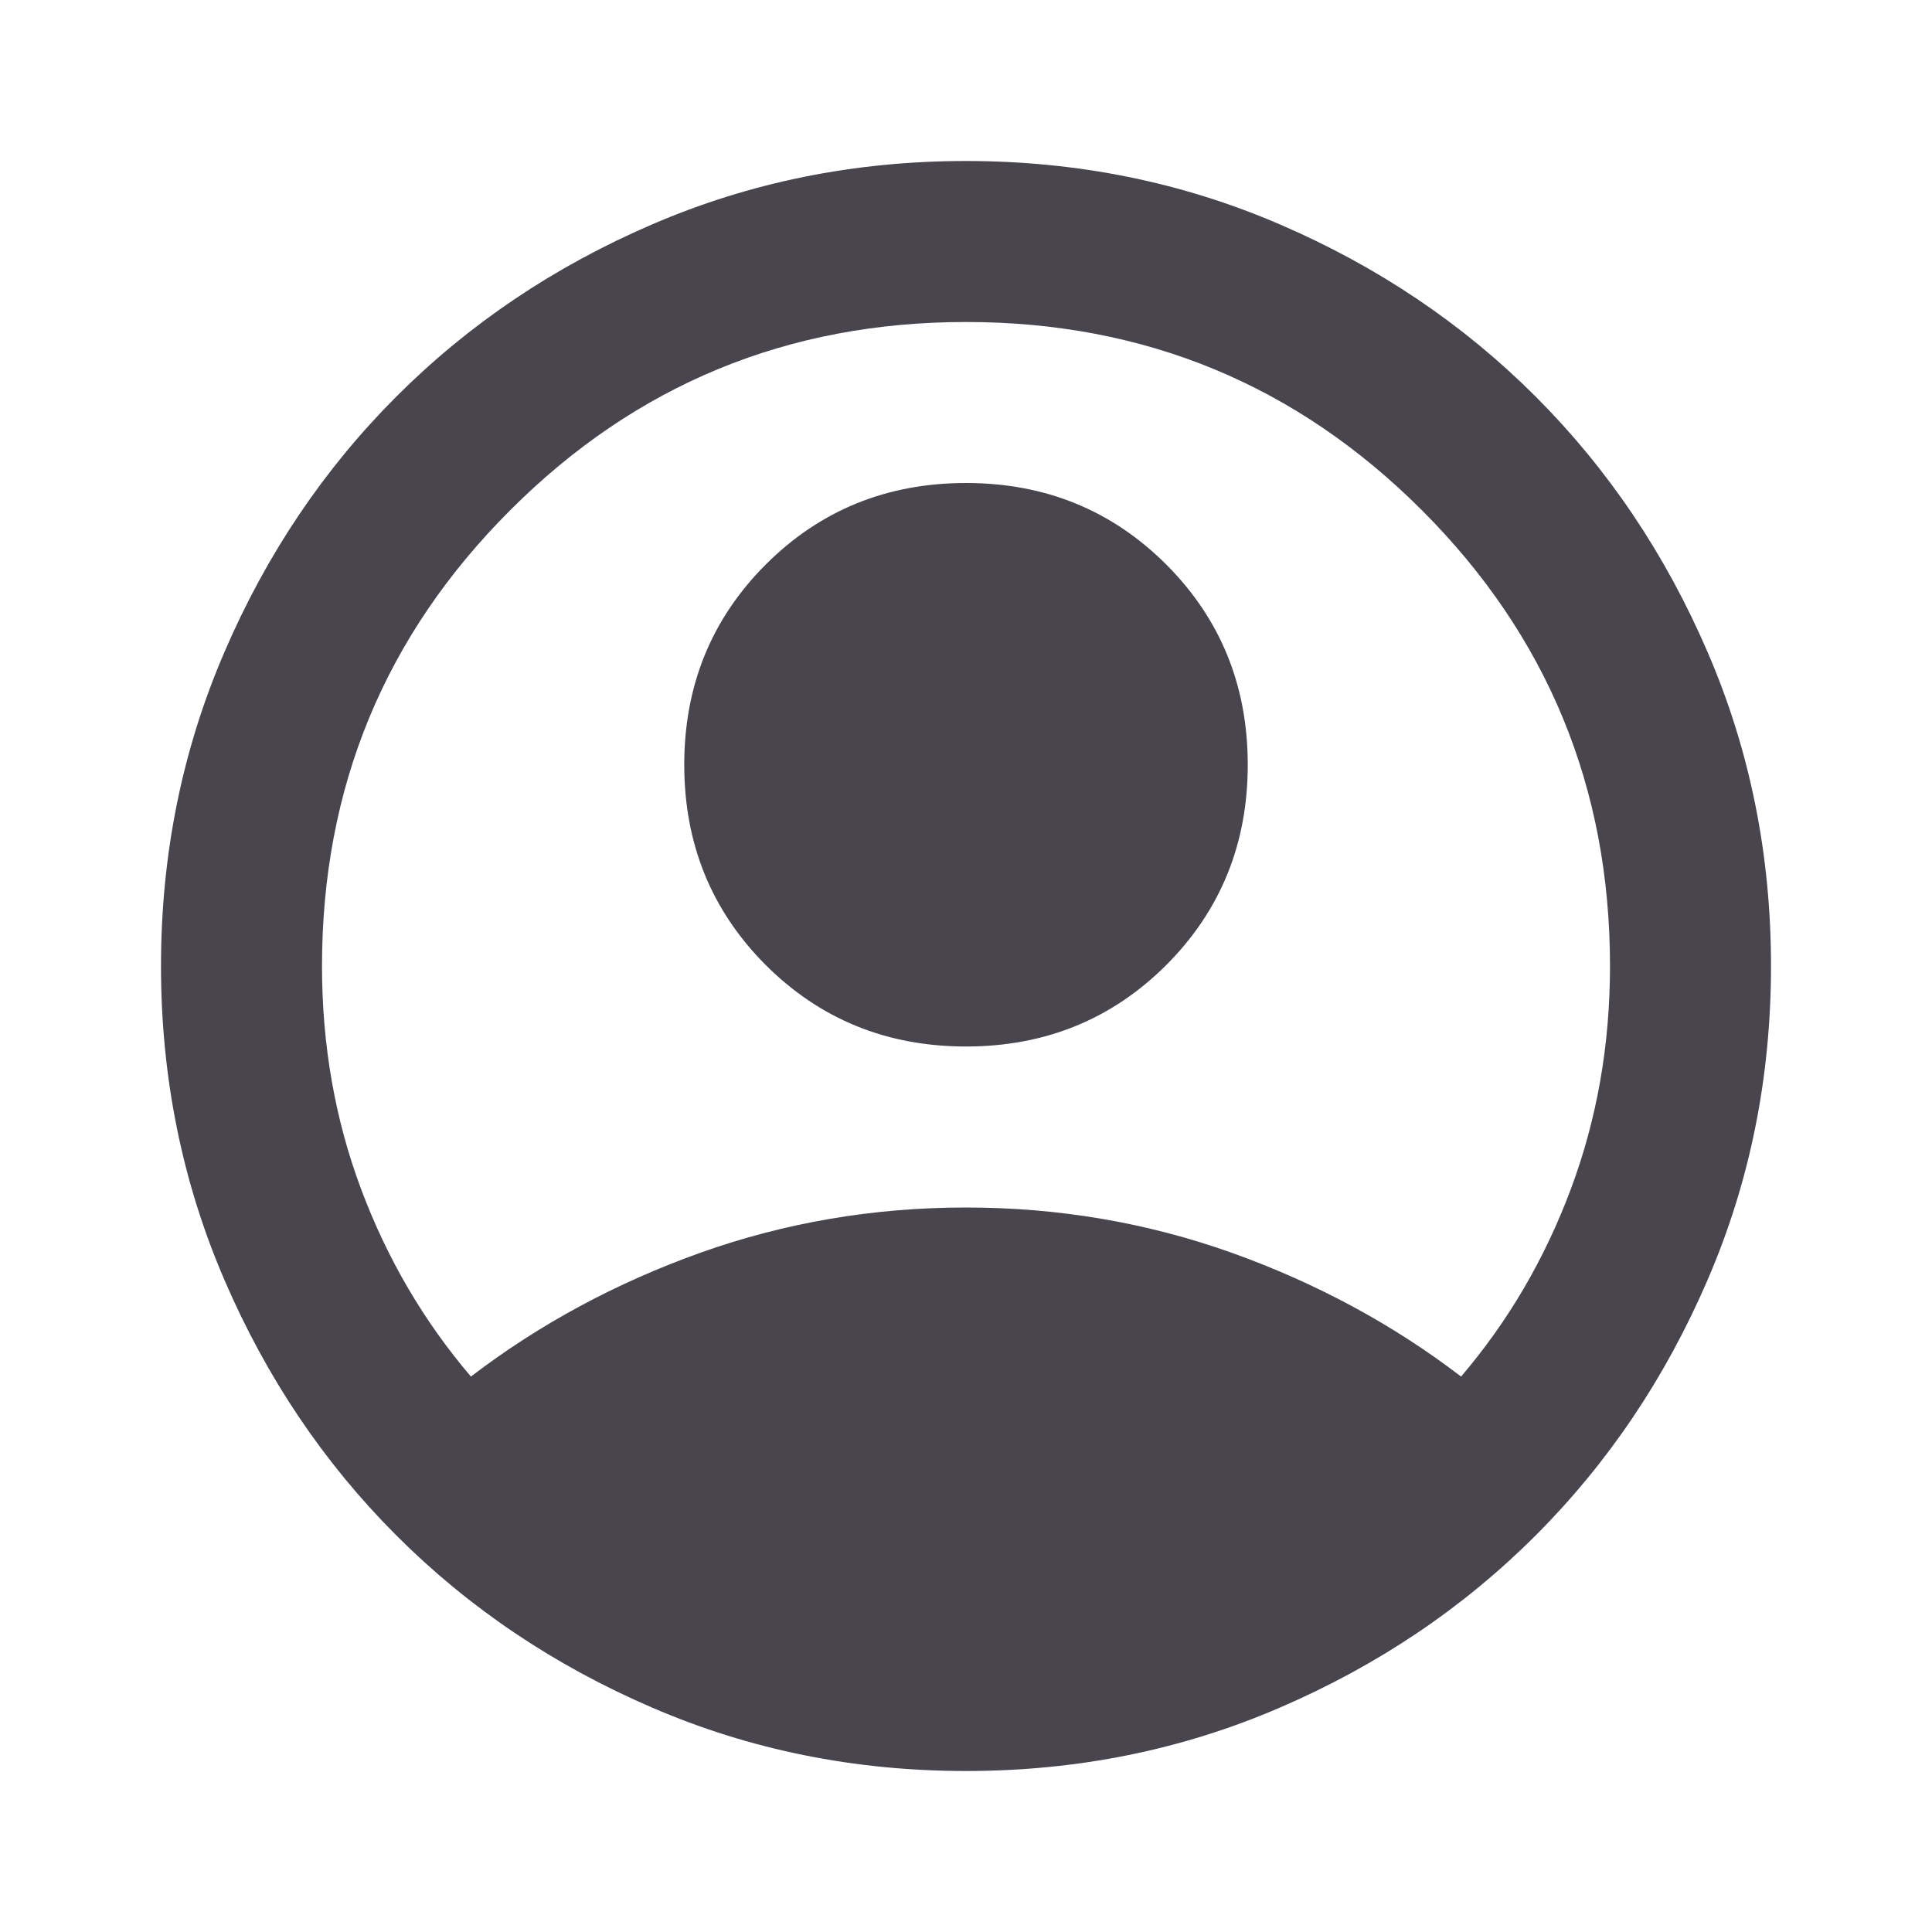
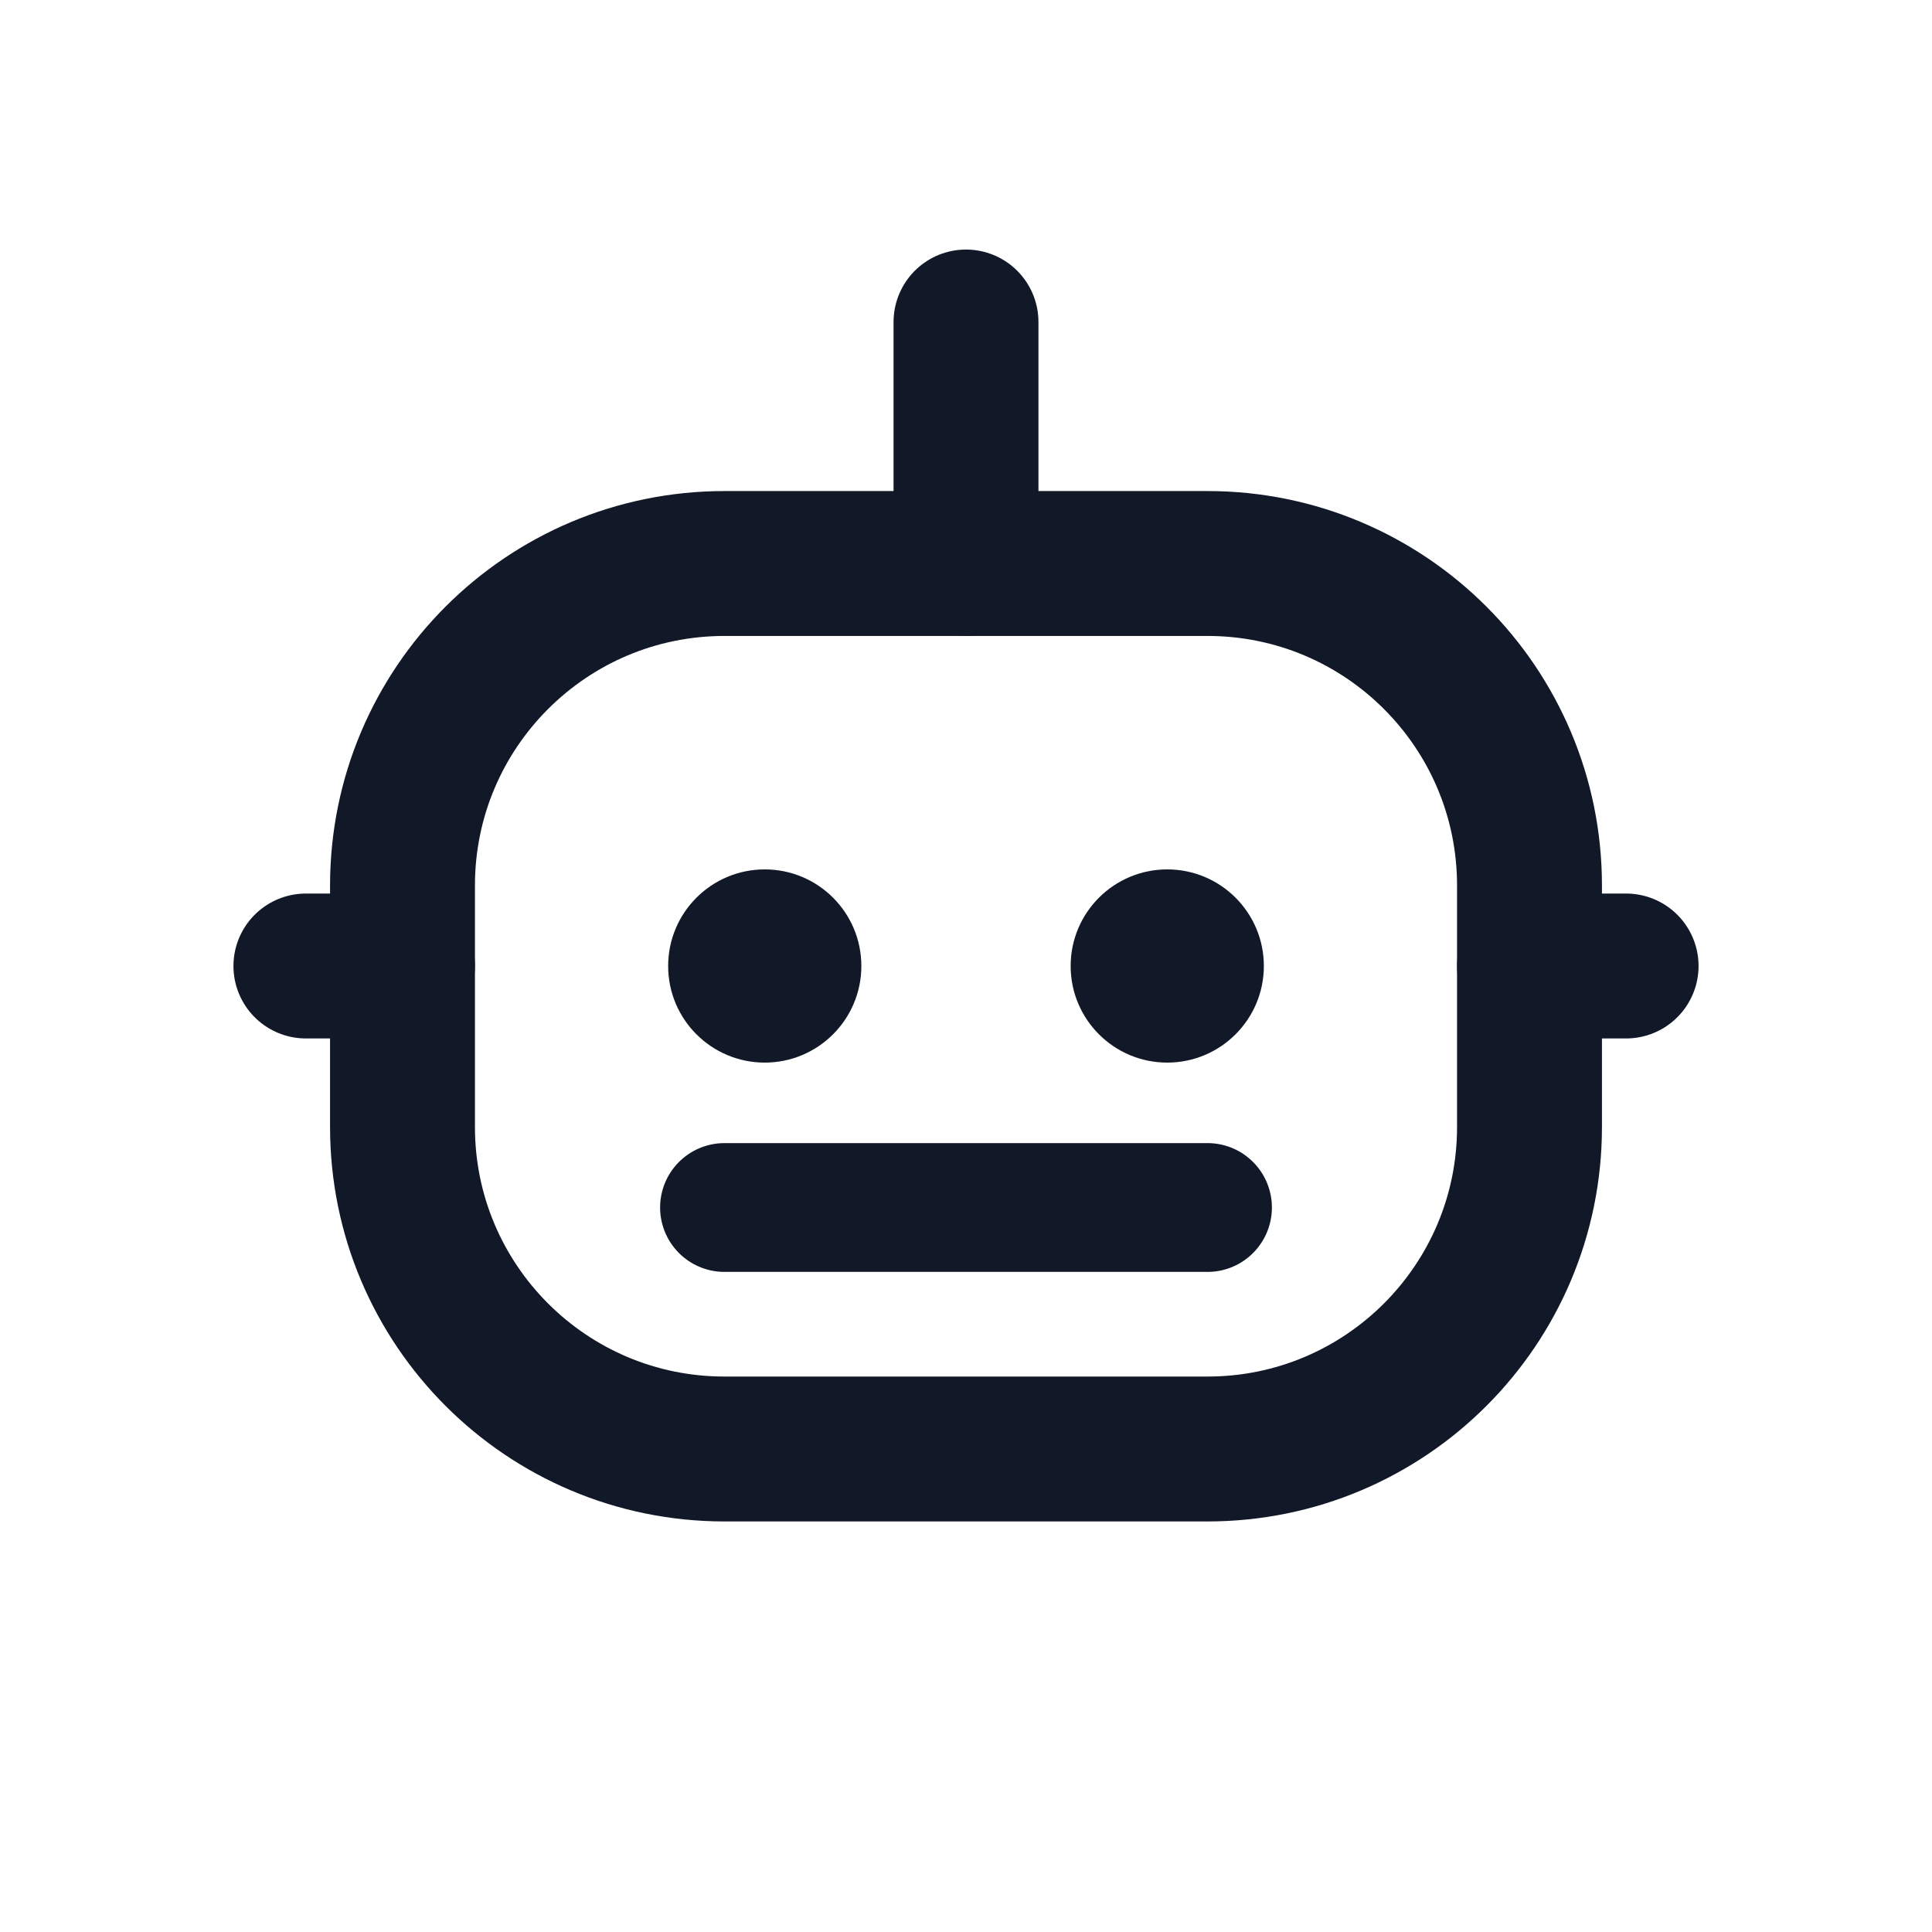
<svg xmlns="http://www.w3.org/2000/svg" width="24" height="24" viewBox="0 0 24 24" fill="none">
-   <path d="M5.85 17.1C6.7 16.45 7.65 15.938 8.7 15.562C9.75 15.188 10.85 15 12 15C13.15 15 14.25 15.188 15.3 15.562C16.35 15.938 17.3 16.45 18.15 17.1C18.733 16.417 19.188 15.642 19.512 14.775C19.837 13.908 20 12.983 20 12C20 9.783 19.221 7.896 17.663 6.338C16.104 4.779 14.217 4 12 4C9.783 4 7.896 4.779 6.338 6.338C4.779 7.896 4 9.783 4 12C4 12.983 4.162 13.908 4.487 14.775C4.812 15.642 5.267 16.417 5.85 17.1ZM12 13C11.017 13 10.188 12.662 9.512 11.988C8.838 11.312 8.5 10.483 8.5 9.5C8.5 8.517 8.838 7.688 9.512 7.013C10.188 6.338 11.017 6 12 6C12.983 6 13.812 6.338 14.488 7.013C15.162 7.688 15.5 8.517 15.5 9.5C15.5 10.483 15.162 11.312 14.488 11.988C13.812 12.662 12.983 13 12 13ZM12 22C10.617 22 9.317 21.738 8.1 21.212C6.883 20.688 5.825 19.975 4.925 19.075C4.025 18.175 3.312 17.117 2.788 15.9C2.263 14.683 2 13.383 2 12C2 10.617 2.263 9.317 2.788 8.1C3.312 6.883 4.025 5.825 4.925 4.925C5.825 4.025 6.883 3.312 8.1 2.788C9.317 2.263 10.617 2 12 2C13.383 2 14.683 2.263 15.9 2.788C17.117 3.312 18.175 4.025 19.075 4.925C19.975 5.825 20.688 6.883 21.212 8.1C21.738 9.317 22 10.617 22 12C22 13.383 21.738 14.683 21.212 15.9C20.688 17.117 19.975 18.175 19.075 19.075C18.175 19.975 17.117 20.688 15.9 21.212C14.683 21.738 13.383 22 12 22Z" fill="#49454F" />
+   <rect x="5" y="7" width="14" height="11" rx="4" stroke="#111827" stroke-width="1.8" />
+   <path d="M12 4V7" stroke="#111827" stroke-width="1.8" stroke-linecap="round" />
+   <circle cx="9.5" cy="12" r="1.2" fill="#111827" />
+   <circle cx="14.5" cy="12" r="1.2" fill="#111827" />
+   <path d="M9 15H15" stroke="#111827" stroke-width="1.6" stroke-linecap="round" />
+   <path d="M5 12H3.8" stroke="#111827" stroke-width="1.8" stroke-linecap="round" />
+   <path d="M20.2 12H19" stroke="#111827" stroke-width="1.8" stroke-linecap="round" />
</svg>
